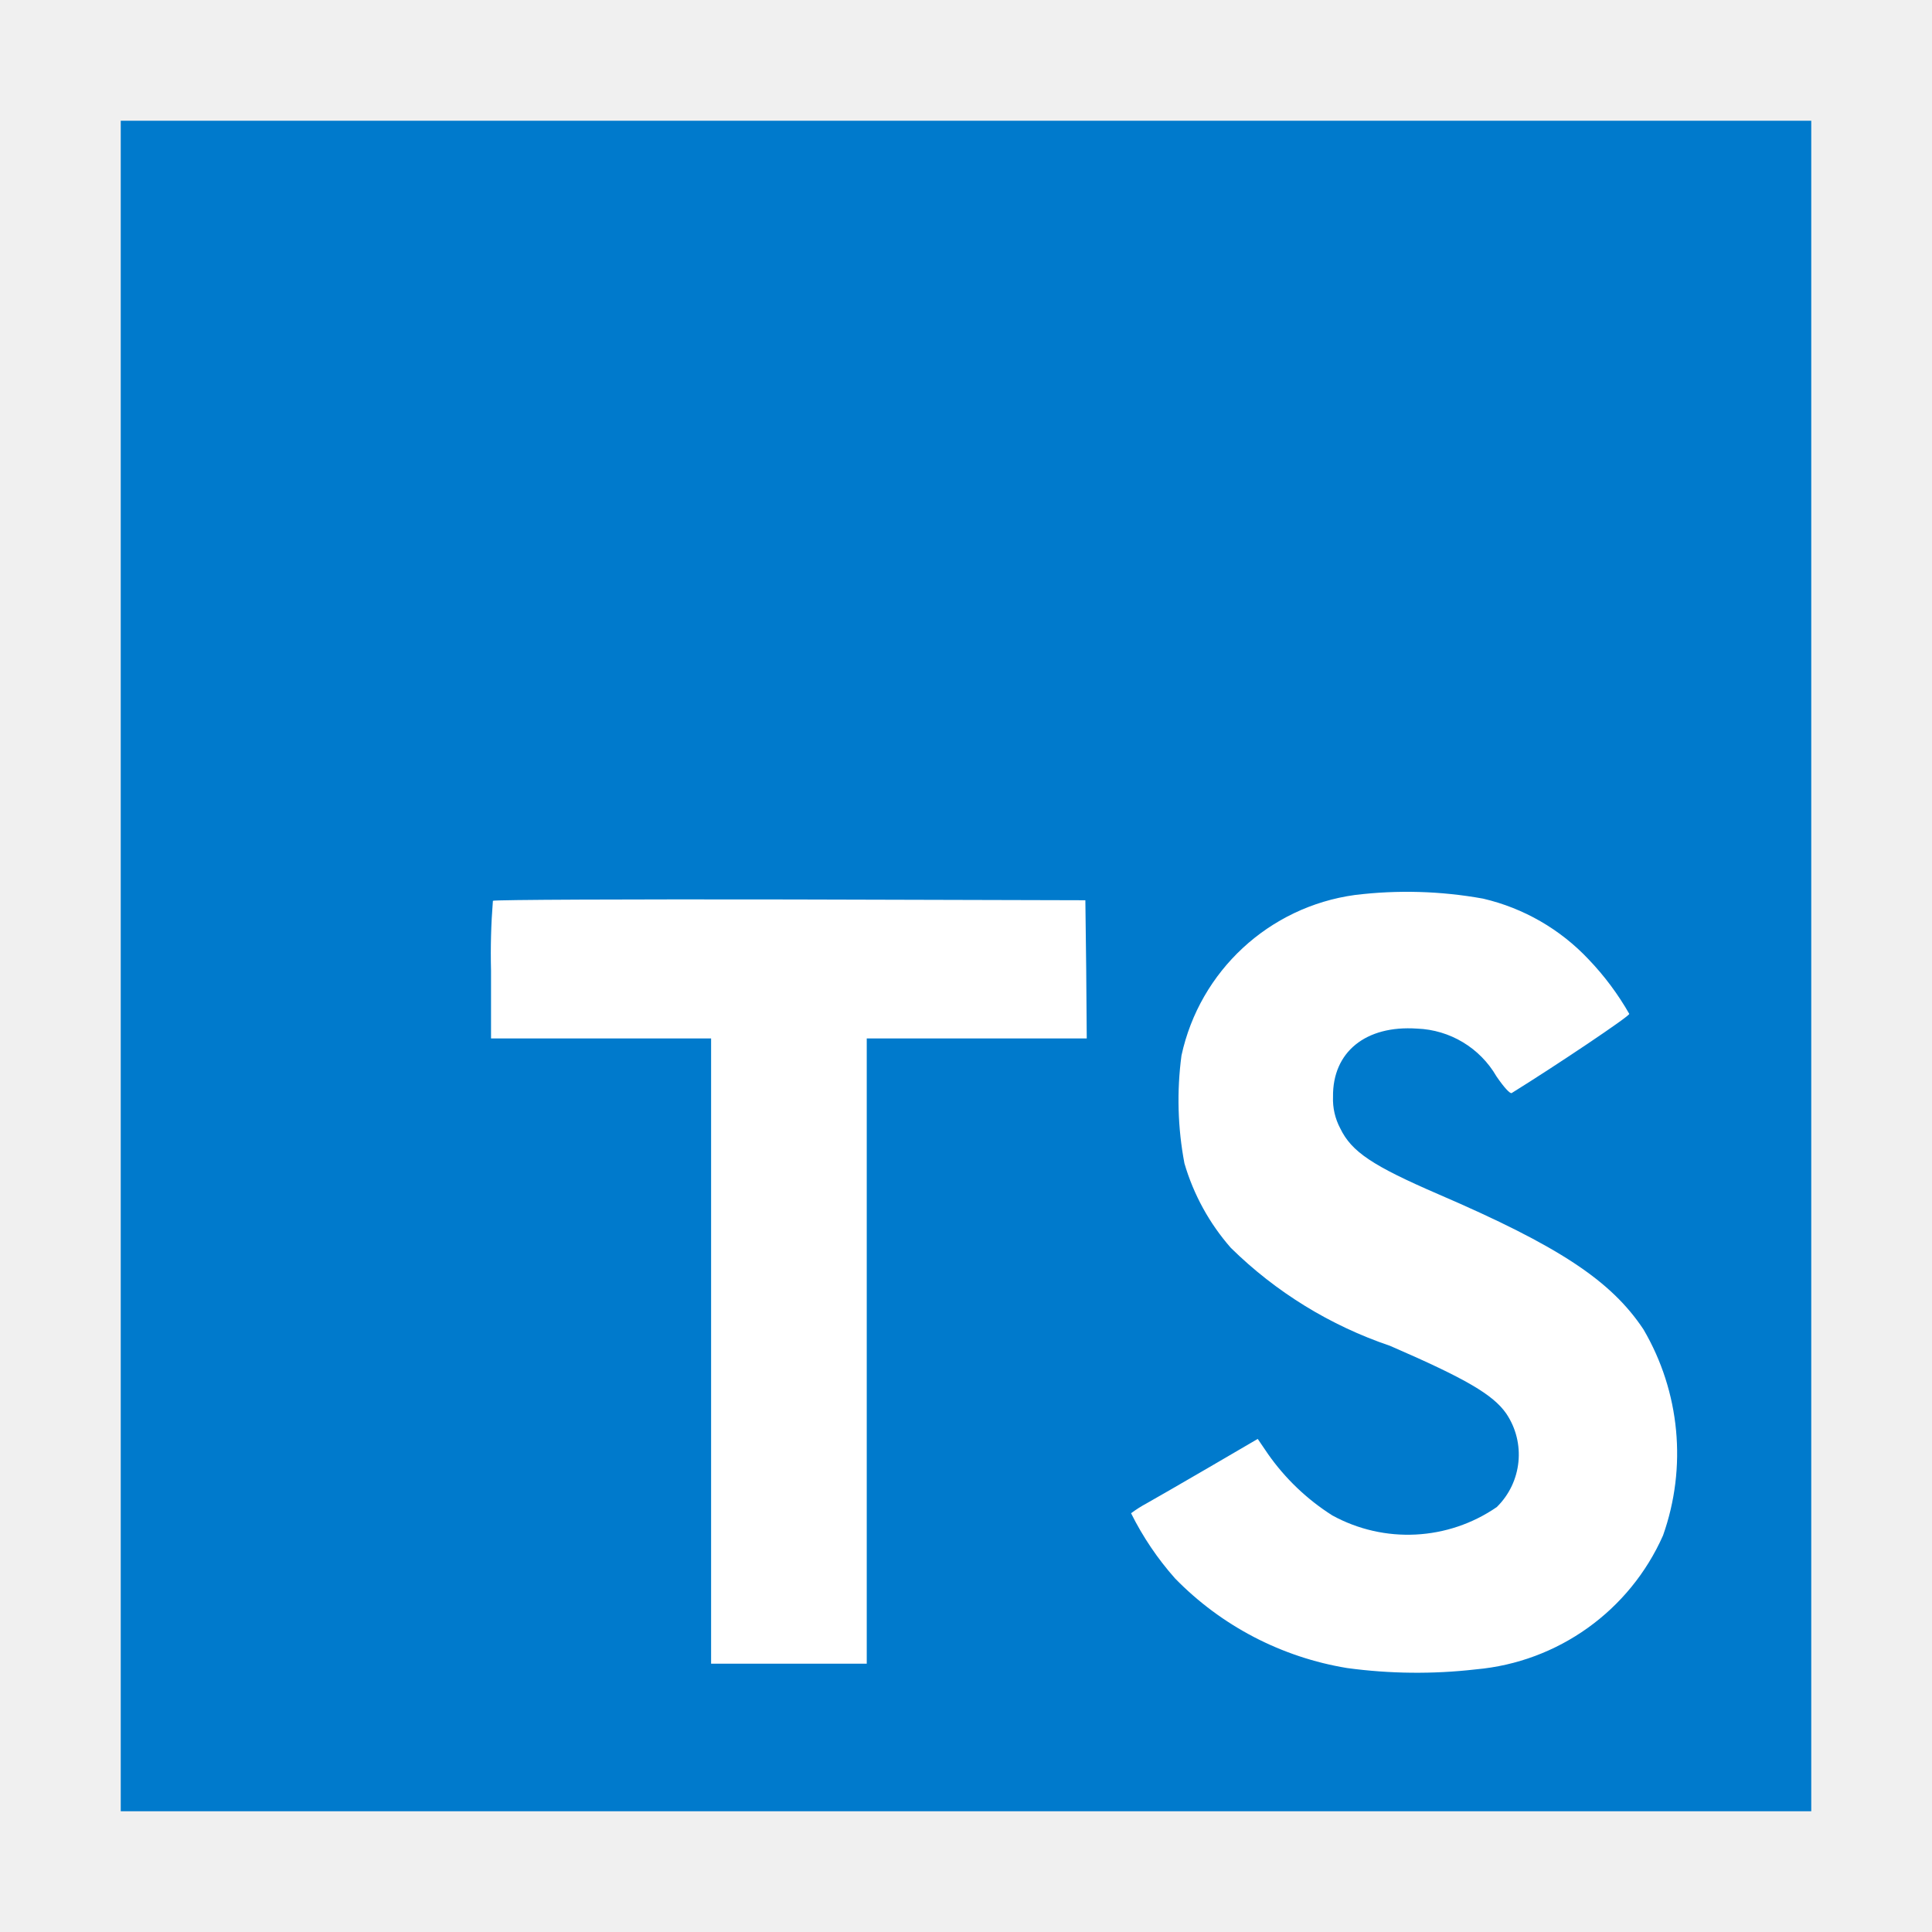
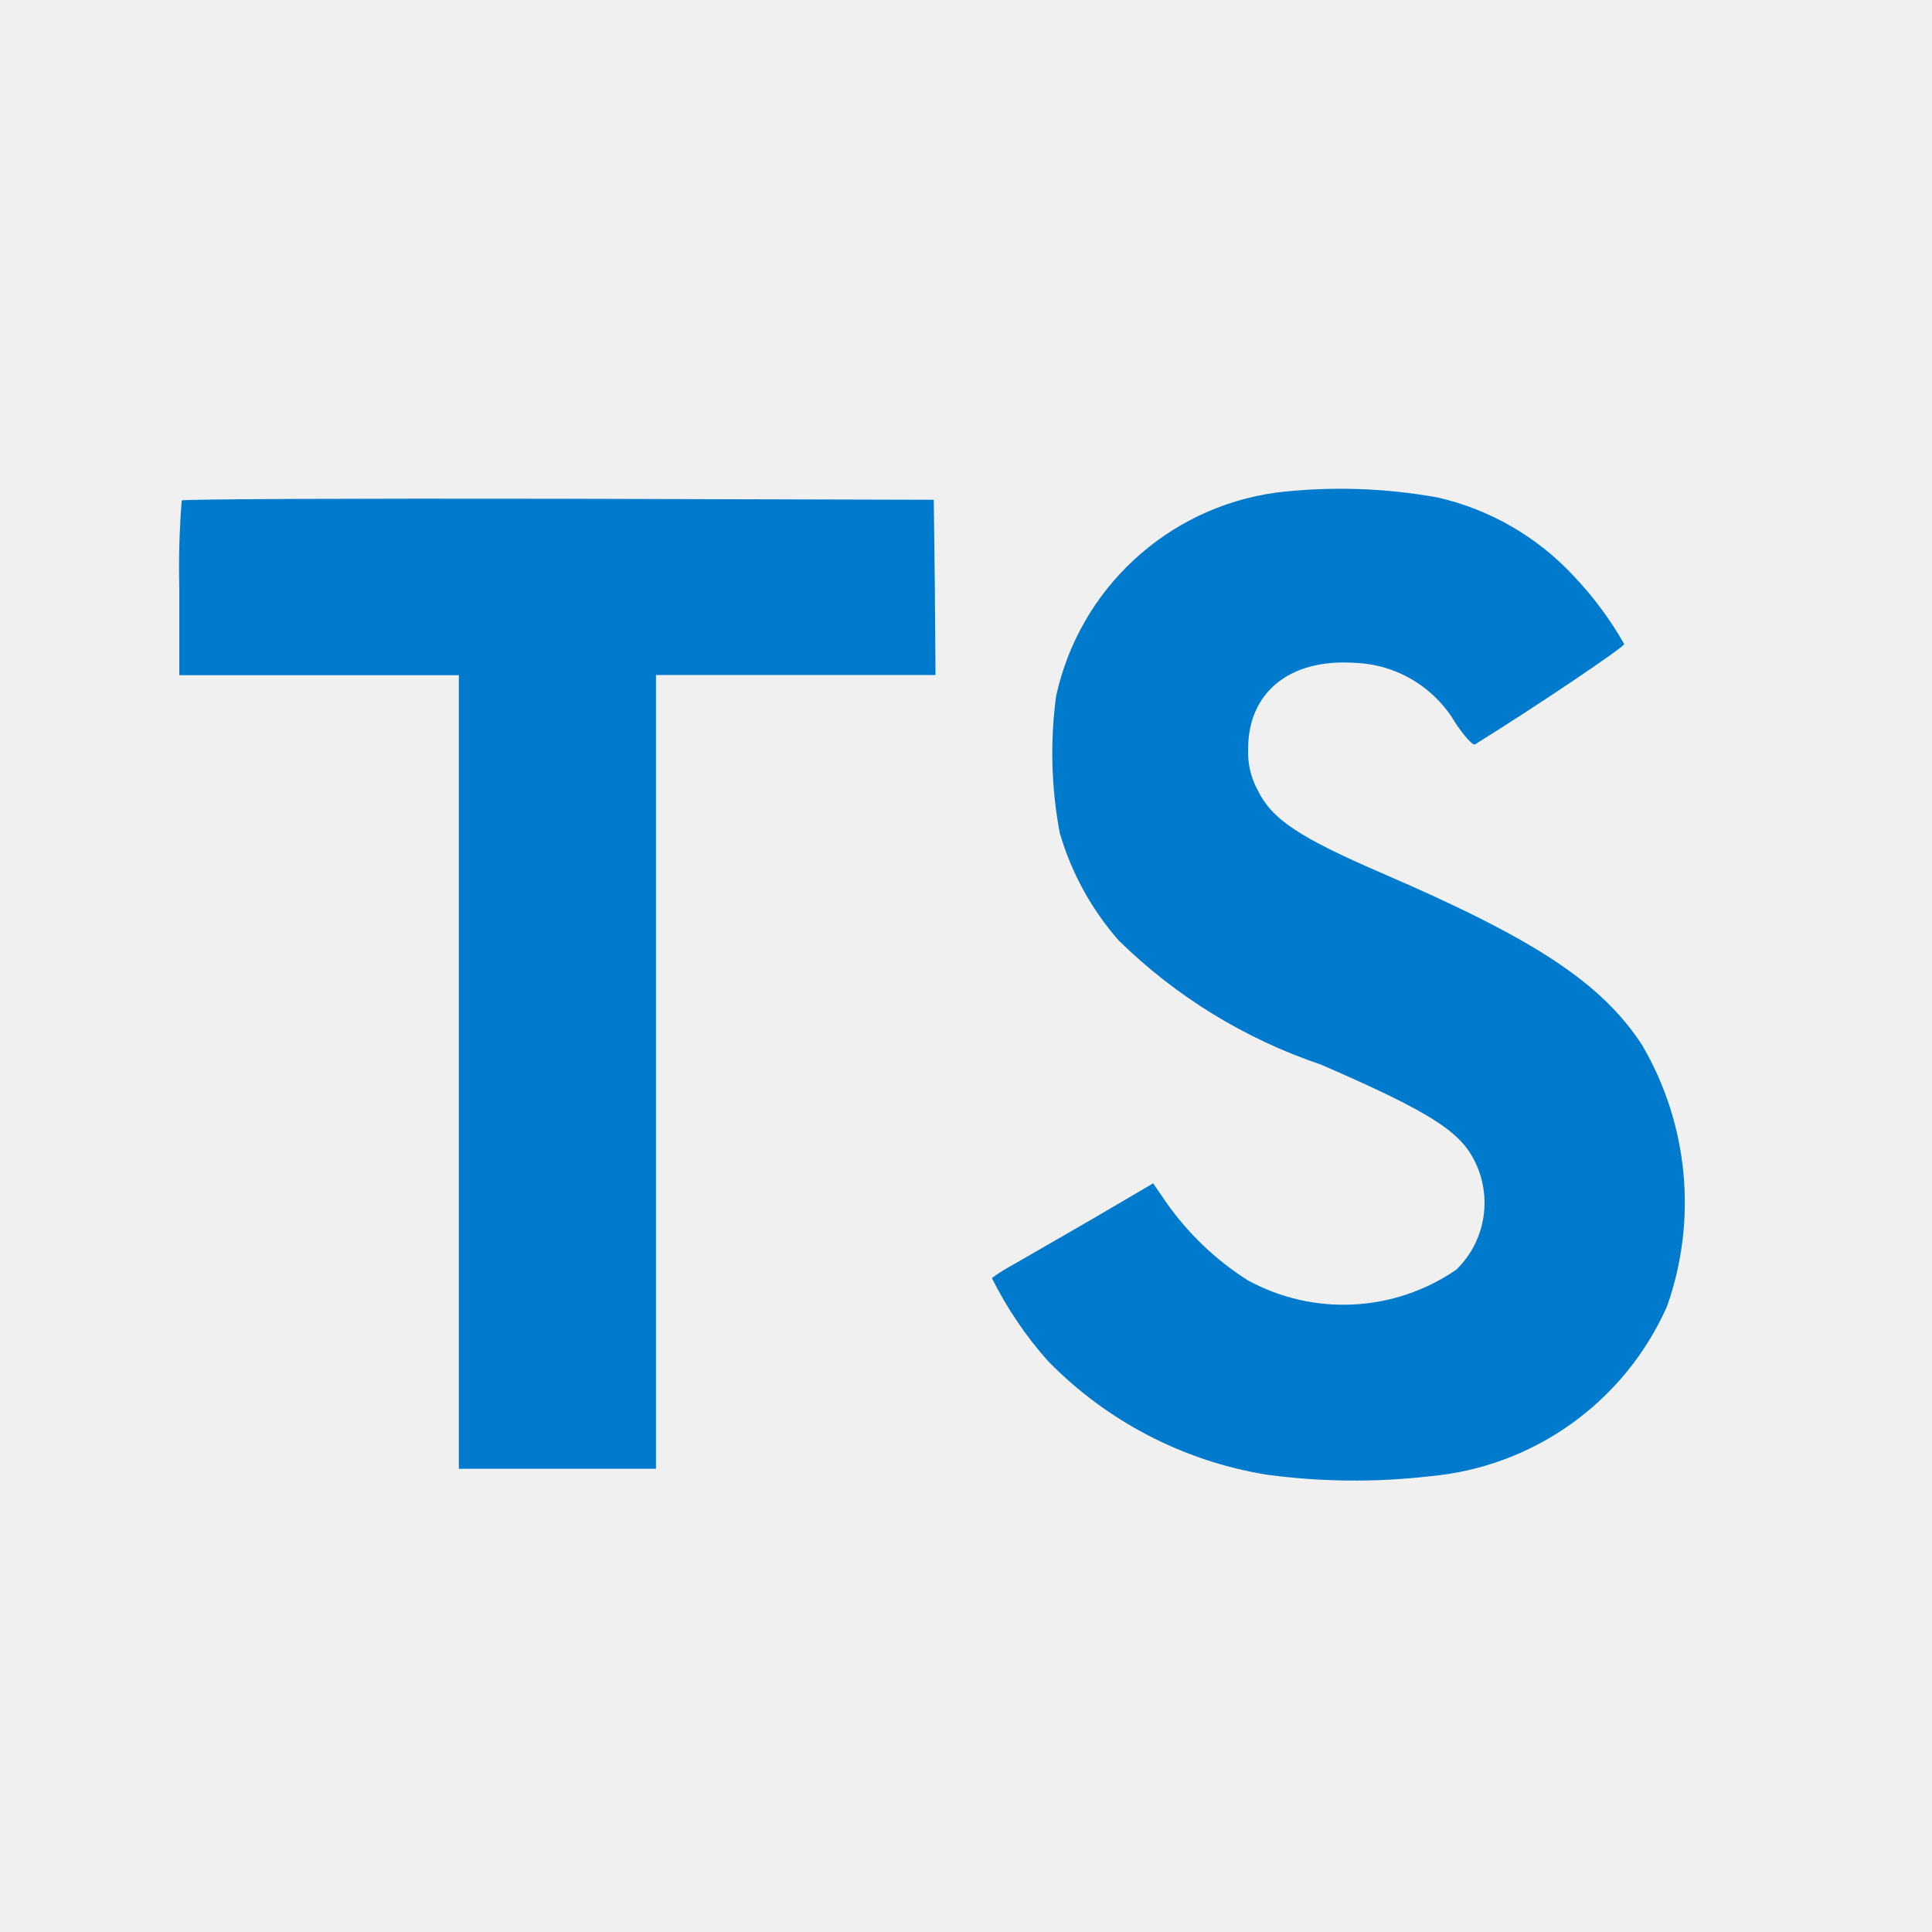
<svg xmlns="http://www.w3.org/2000/svg" viewBox="0 0 32 32">
-   <polygon points="2 16 2 30 16 30 30 30 30 16 30 2 16 2 2 2 2 16" style="fill:#007acc" />
-   <path d="M24.564,14.884a3.485,3.485,0,0,1,1.751,1.009,4.611,4.611,0,0,1,.671.9c.009.036-1.209.853-1.947,1.311-.027.018-.133-.1-.253-.276a1.587,1.587,0,0,0-1.316-.791c-.849-.058-1.4.387-1.391,1.129a1.027,1.027,0,0,0,.12.524c.187.387.533.618,1.622,1.089,2,.862,2.862,1.431,3.4,2.24a4.063,4.063,0,0,1,.324,3.413,3.753,3.753,0,0,1-3.1,2.218,8.584,8.584,0,0,1-2.133-.022,5.145,5.145,0,0,1-2.849-1.484,4.947,4.947,0,0,1-.729-1.08,2.092,2.092,0,0,1,.258-.164c.124-.071.6-.342,1.04-.6l.8-.467L21,24.08A3.759,3.759,0,0,0,22.067,25.1a2.6,2.6,0,0,0,2.724-.138,1.217,1.217,0,0,0,.156-1.551c-.218-.311-.662-.573-1.924-1.12a6.93,6.93,0,0,1-2.636-1.622,3.692,3.692,0,0,1-.769-1.4,5.606,5.606,0,0,1-.049-1.787,3.413,3.413,0,0,1,2.871-2.658A7.092,7.092,0,0,1,24.564,14.884Zm-6.573,1.169L18,17.2H14.356V27.556H11.778V17.2H8.133V16.076a11.018,11.018,0,0,1,.031-1.156c.013-.018,2.231-.027,4.92-.022l4.893.013Z" style="fill:#fff" />
+   <path d="M23.827,8.243A4.424,4.424,0,0,1,26.05,9.524a5.853,5.853,0,0,1,.852,1.143c.011.045-1.534,1.083-2.471,1.662-.034.023-.169-.124-.322-.35a2.014,2.014,0,0,0-1.67-1c-1.077-.074-1.771.49-1.766,1.433a1.3,1.3,0,0,0,.153.666c.237.49.677.784,2.059,1.383,2.544,1.095,3.636,1.817,4.31,2.843a5.158,5.158,0,0,1,.416,4.333,4.764,4.764,0,0,1-3.932,2.815,10.9,10.9,0,0,1-2.708-.028,6.531,6.531,0,0,1-3.616-1.884,6.278,6.278,0,0,1-.926-1.371,2.655,2.655,0,0,1,.327-.208c.158-.09.756-.434,1.32-.761L19.1,19.6l.214.312a4.771,4.771,0,0,0,1.35,1.292,3.3,3.3,0,0,0,3.458-.175,1.545,1.545,0,0,0,.2-1.974c-.276-.395-.84-.727-2.443-1.422a8.8,8.8,0,0,1-3.349-2.055,4.687,4.687,0,0,1-.976-1.777,7.116,7.116,0,0,1-.062-2.268,4.332,4.332,0,0,1,3.644-3.374A9,9,0,0,1,23.827,8.243ZM15.484,9.726l.011,1.454h-4.63V24.328H7.6V11.183H2.97V9.755A13.986,13.986,0,0,1,3.01,8.289c.017-.023,2.832-.034,6.245-.028l6.211.017Z" style="fill:#007acc" />
</svg>
